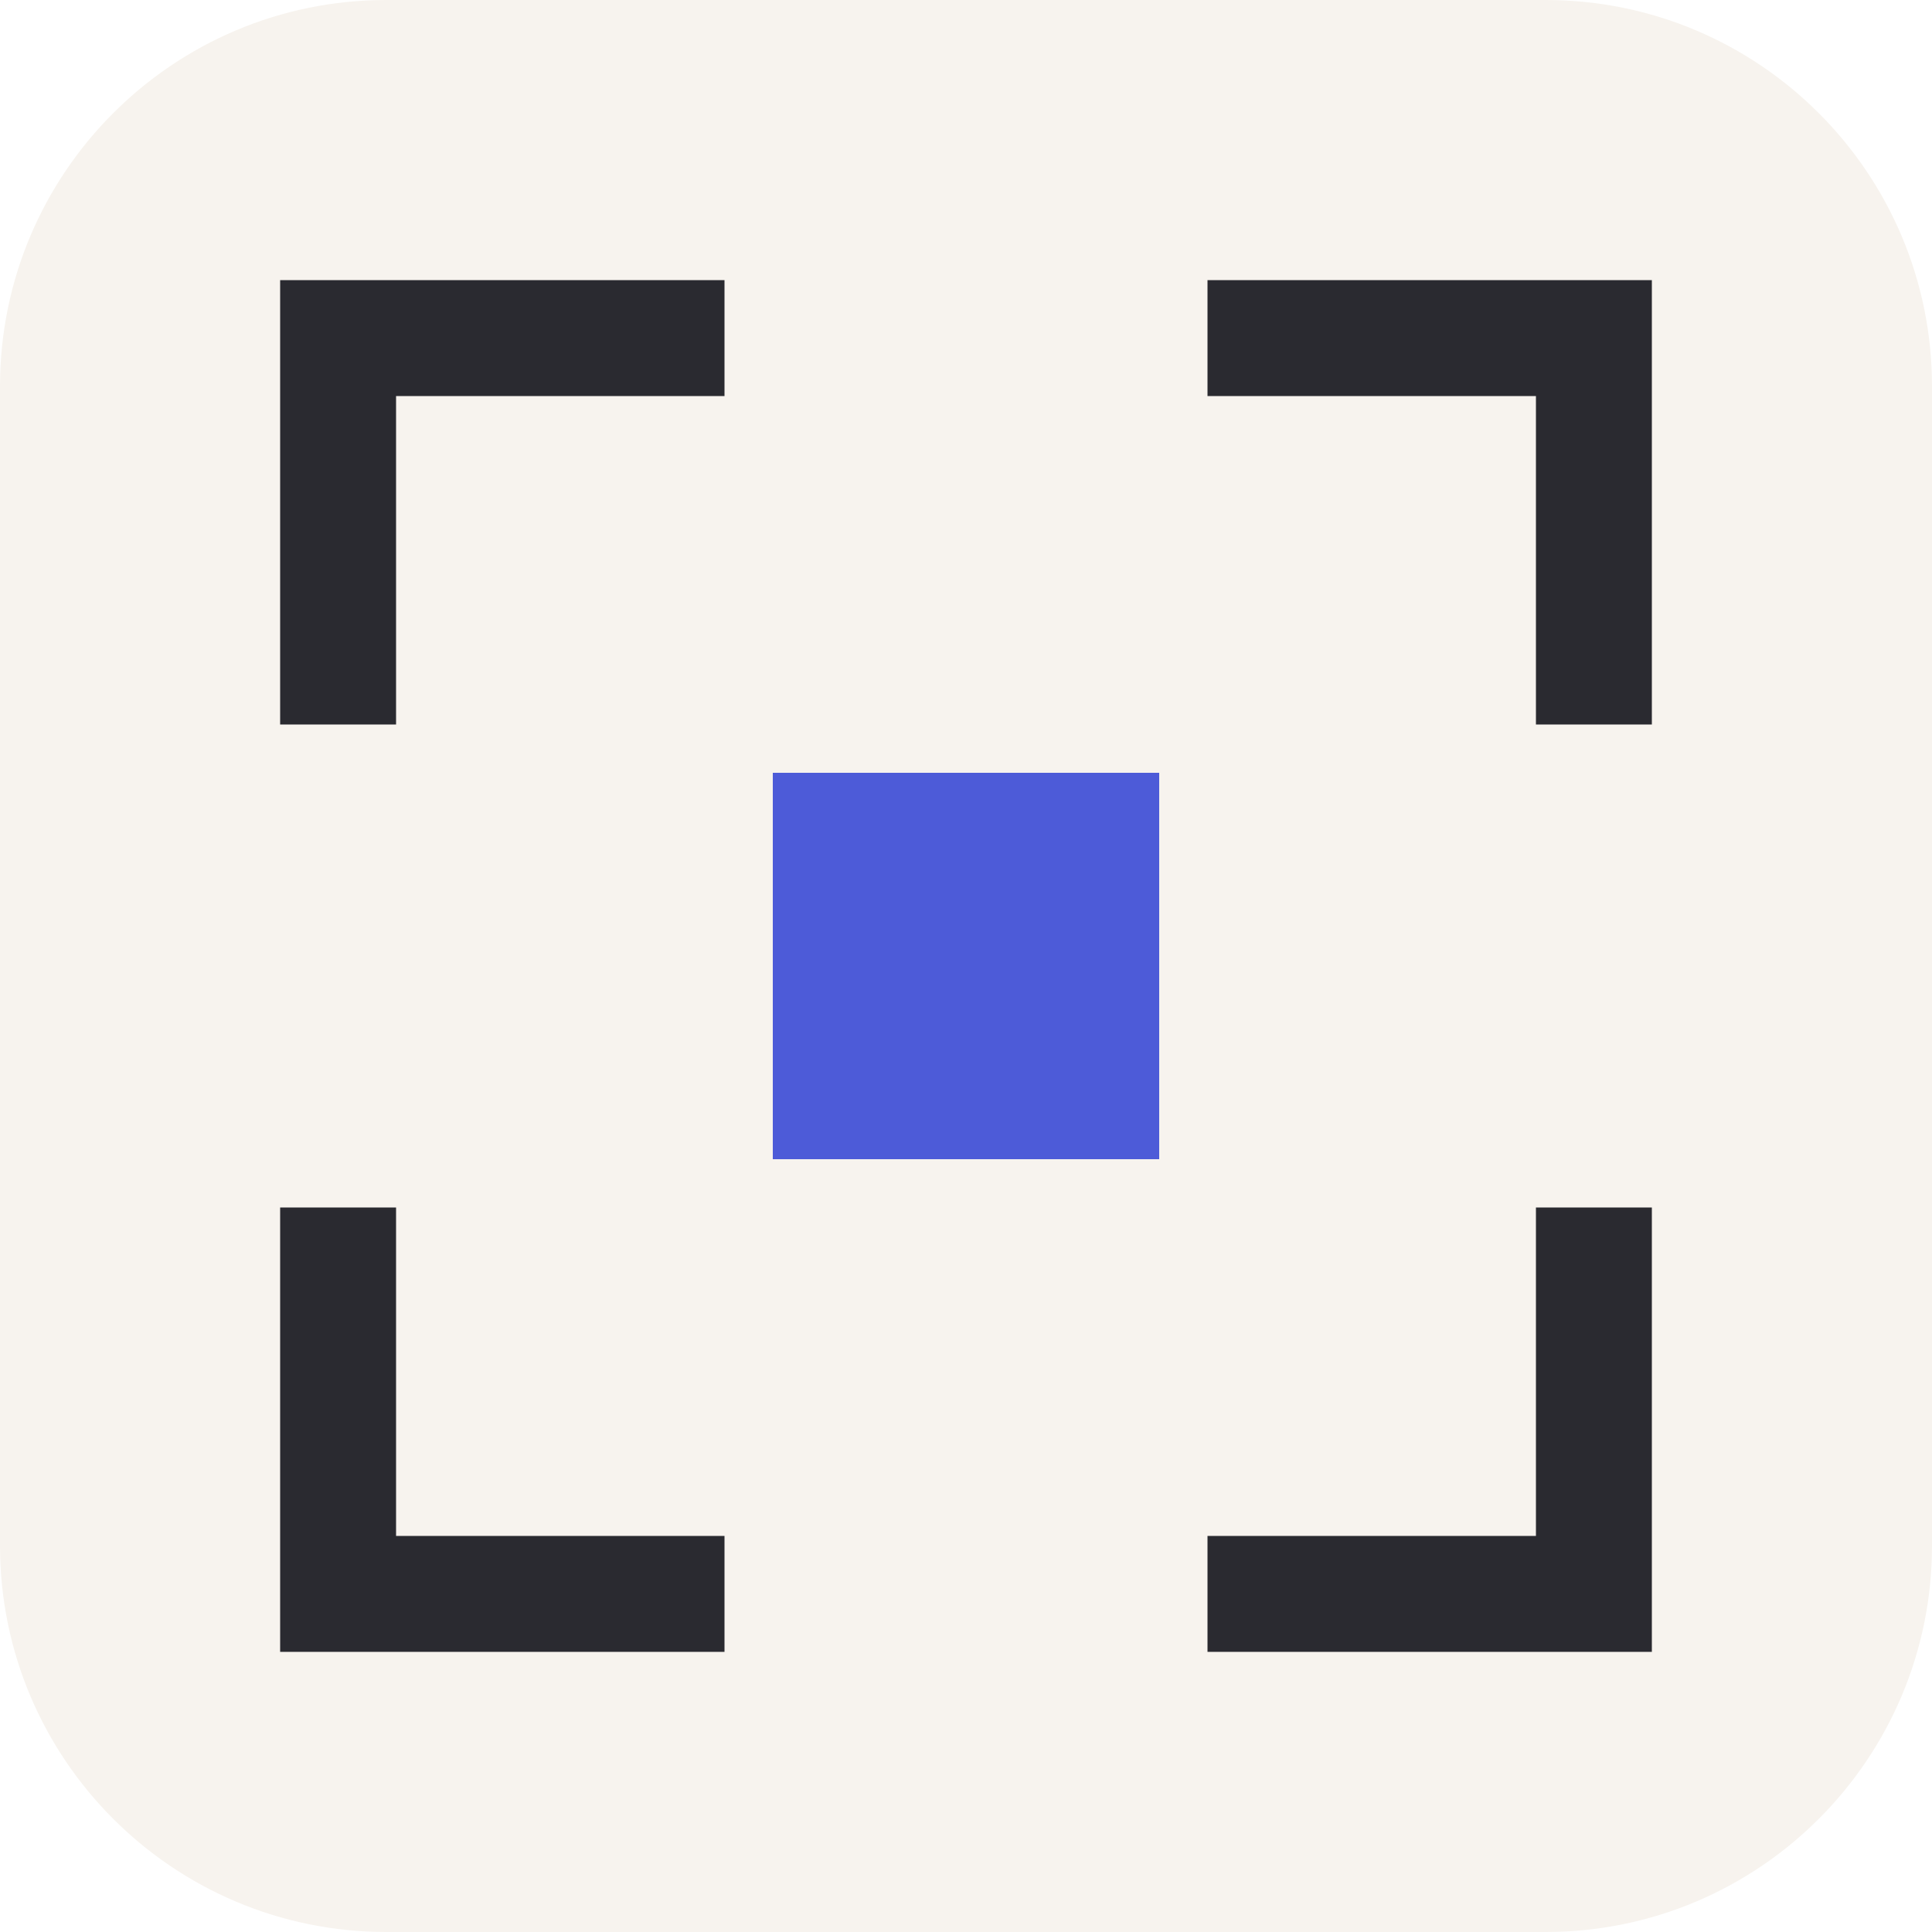
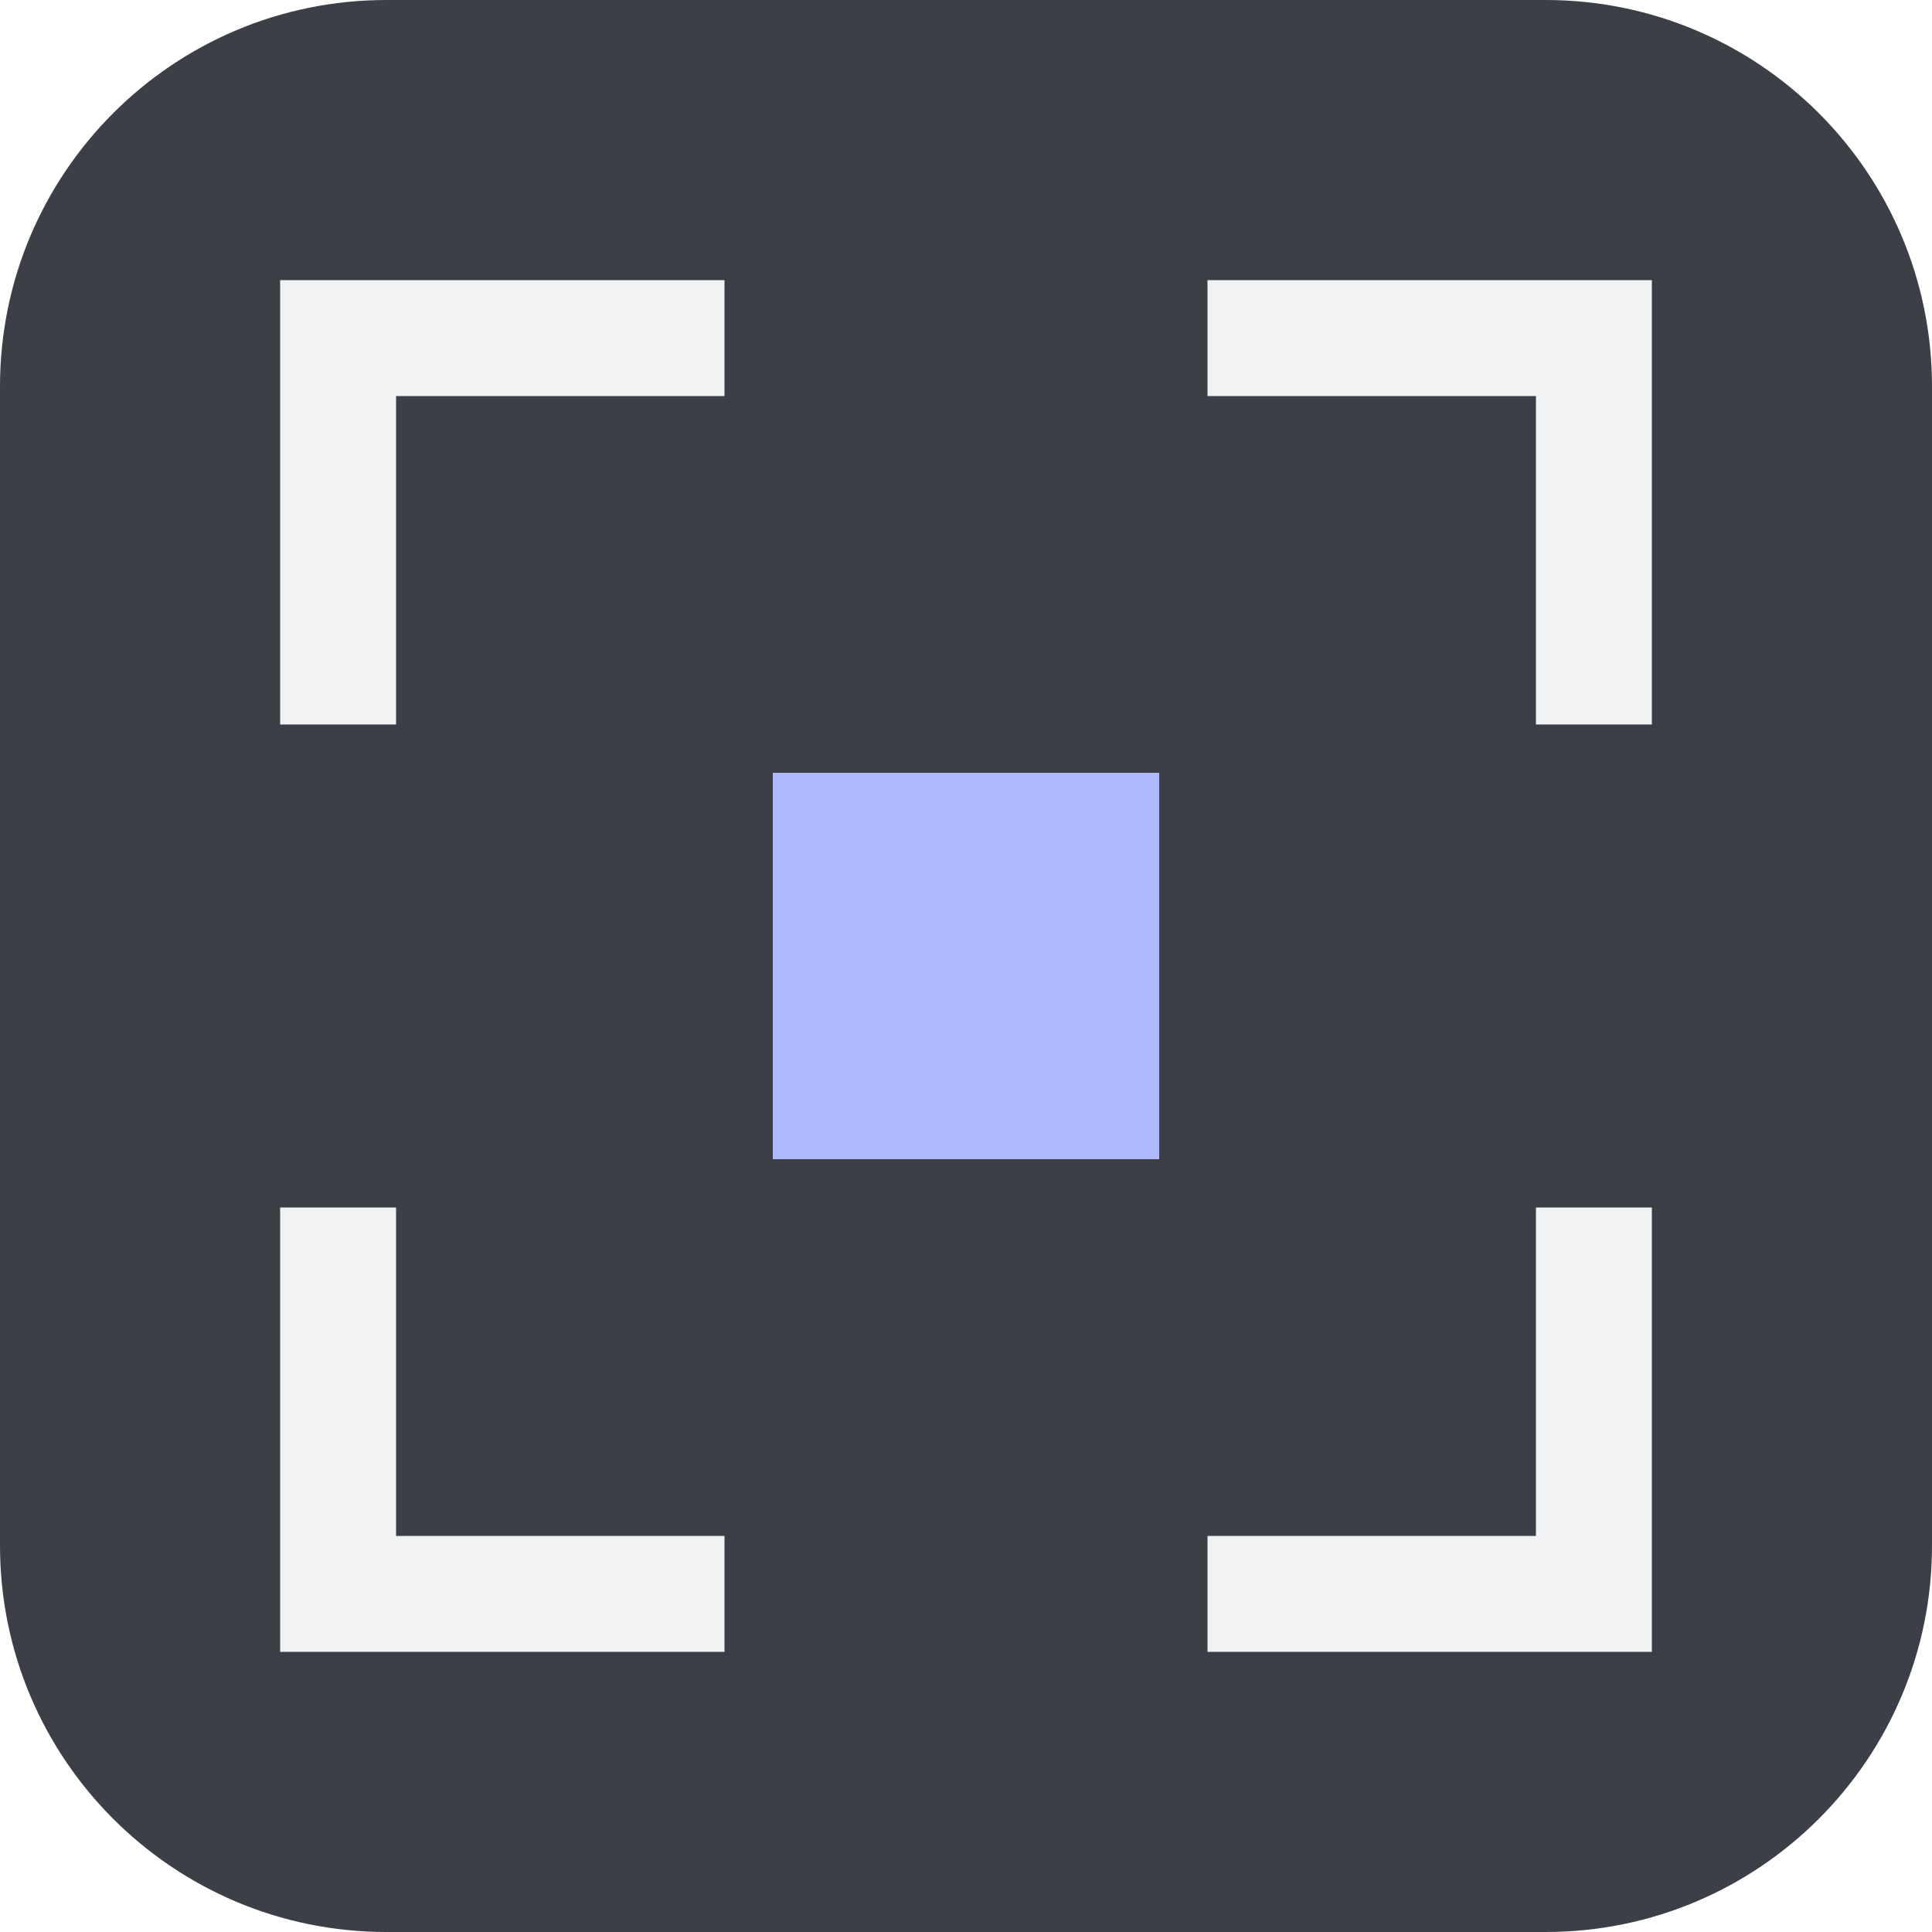
<svg xmlns="http://www.w3.org/2000/svg" viewBox="0 0 40 40">
-   <rect width="40" height="40" rx="8" fill="#F7F3EE" />
-   <path fill="none" stroke="#2A2A30" stroke-width="2.4" d="M7 15V7h8M25 7h8v8M33 25v8h-8M15 33H7v-8" />
-   <rect x="16" y="16" width="8" height="8" fill="#4D5BD8" />
+   <rect width="40" height="40" rx="8" fill="#3C4046" />
+   <path fill="none" stroke="#F1F2F4" stroke-width="2.4" d="M7 15V7h8M25 7h8v8M33 25v8h-8M15 33H7v-8" />
+   <rect x="16" y="16" width="8" height="8" fill="#AEB8FF" />
</svg>
